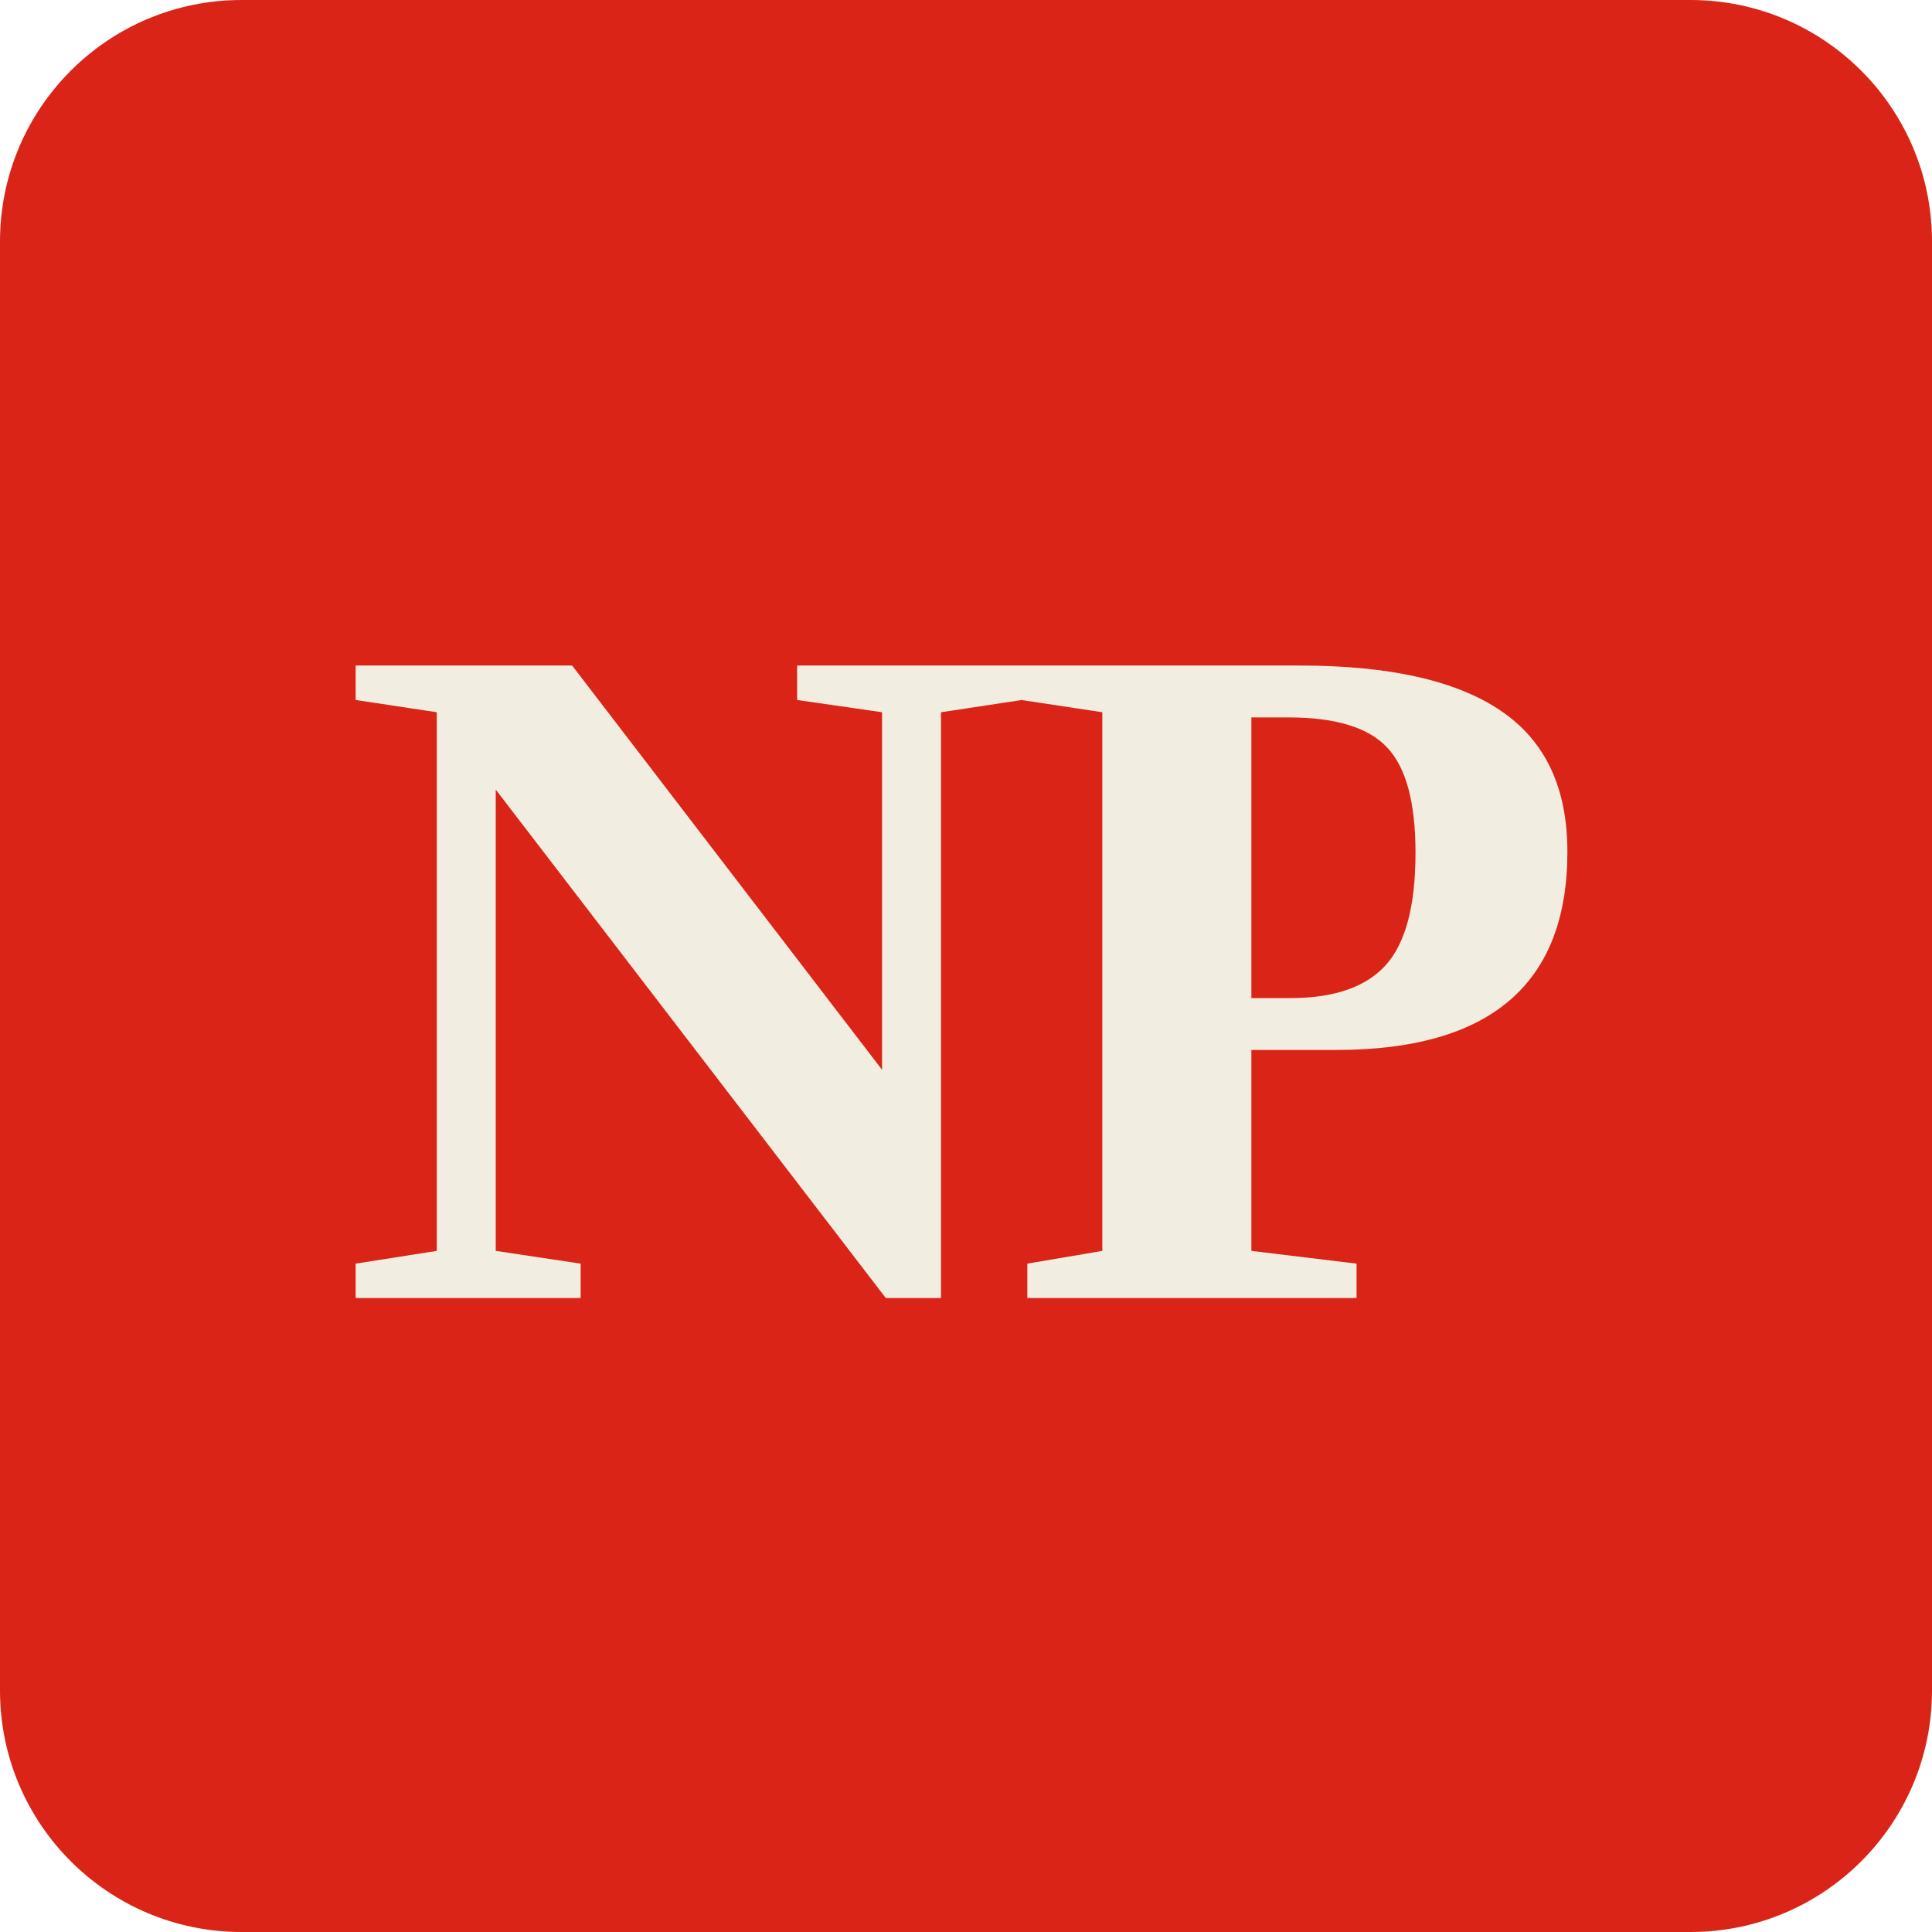
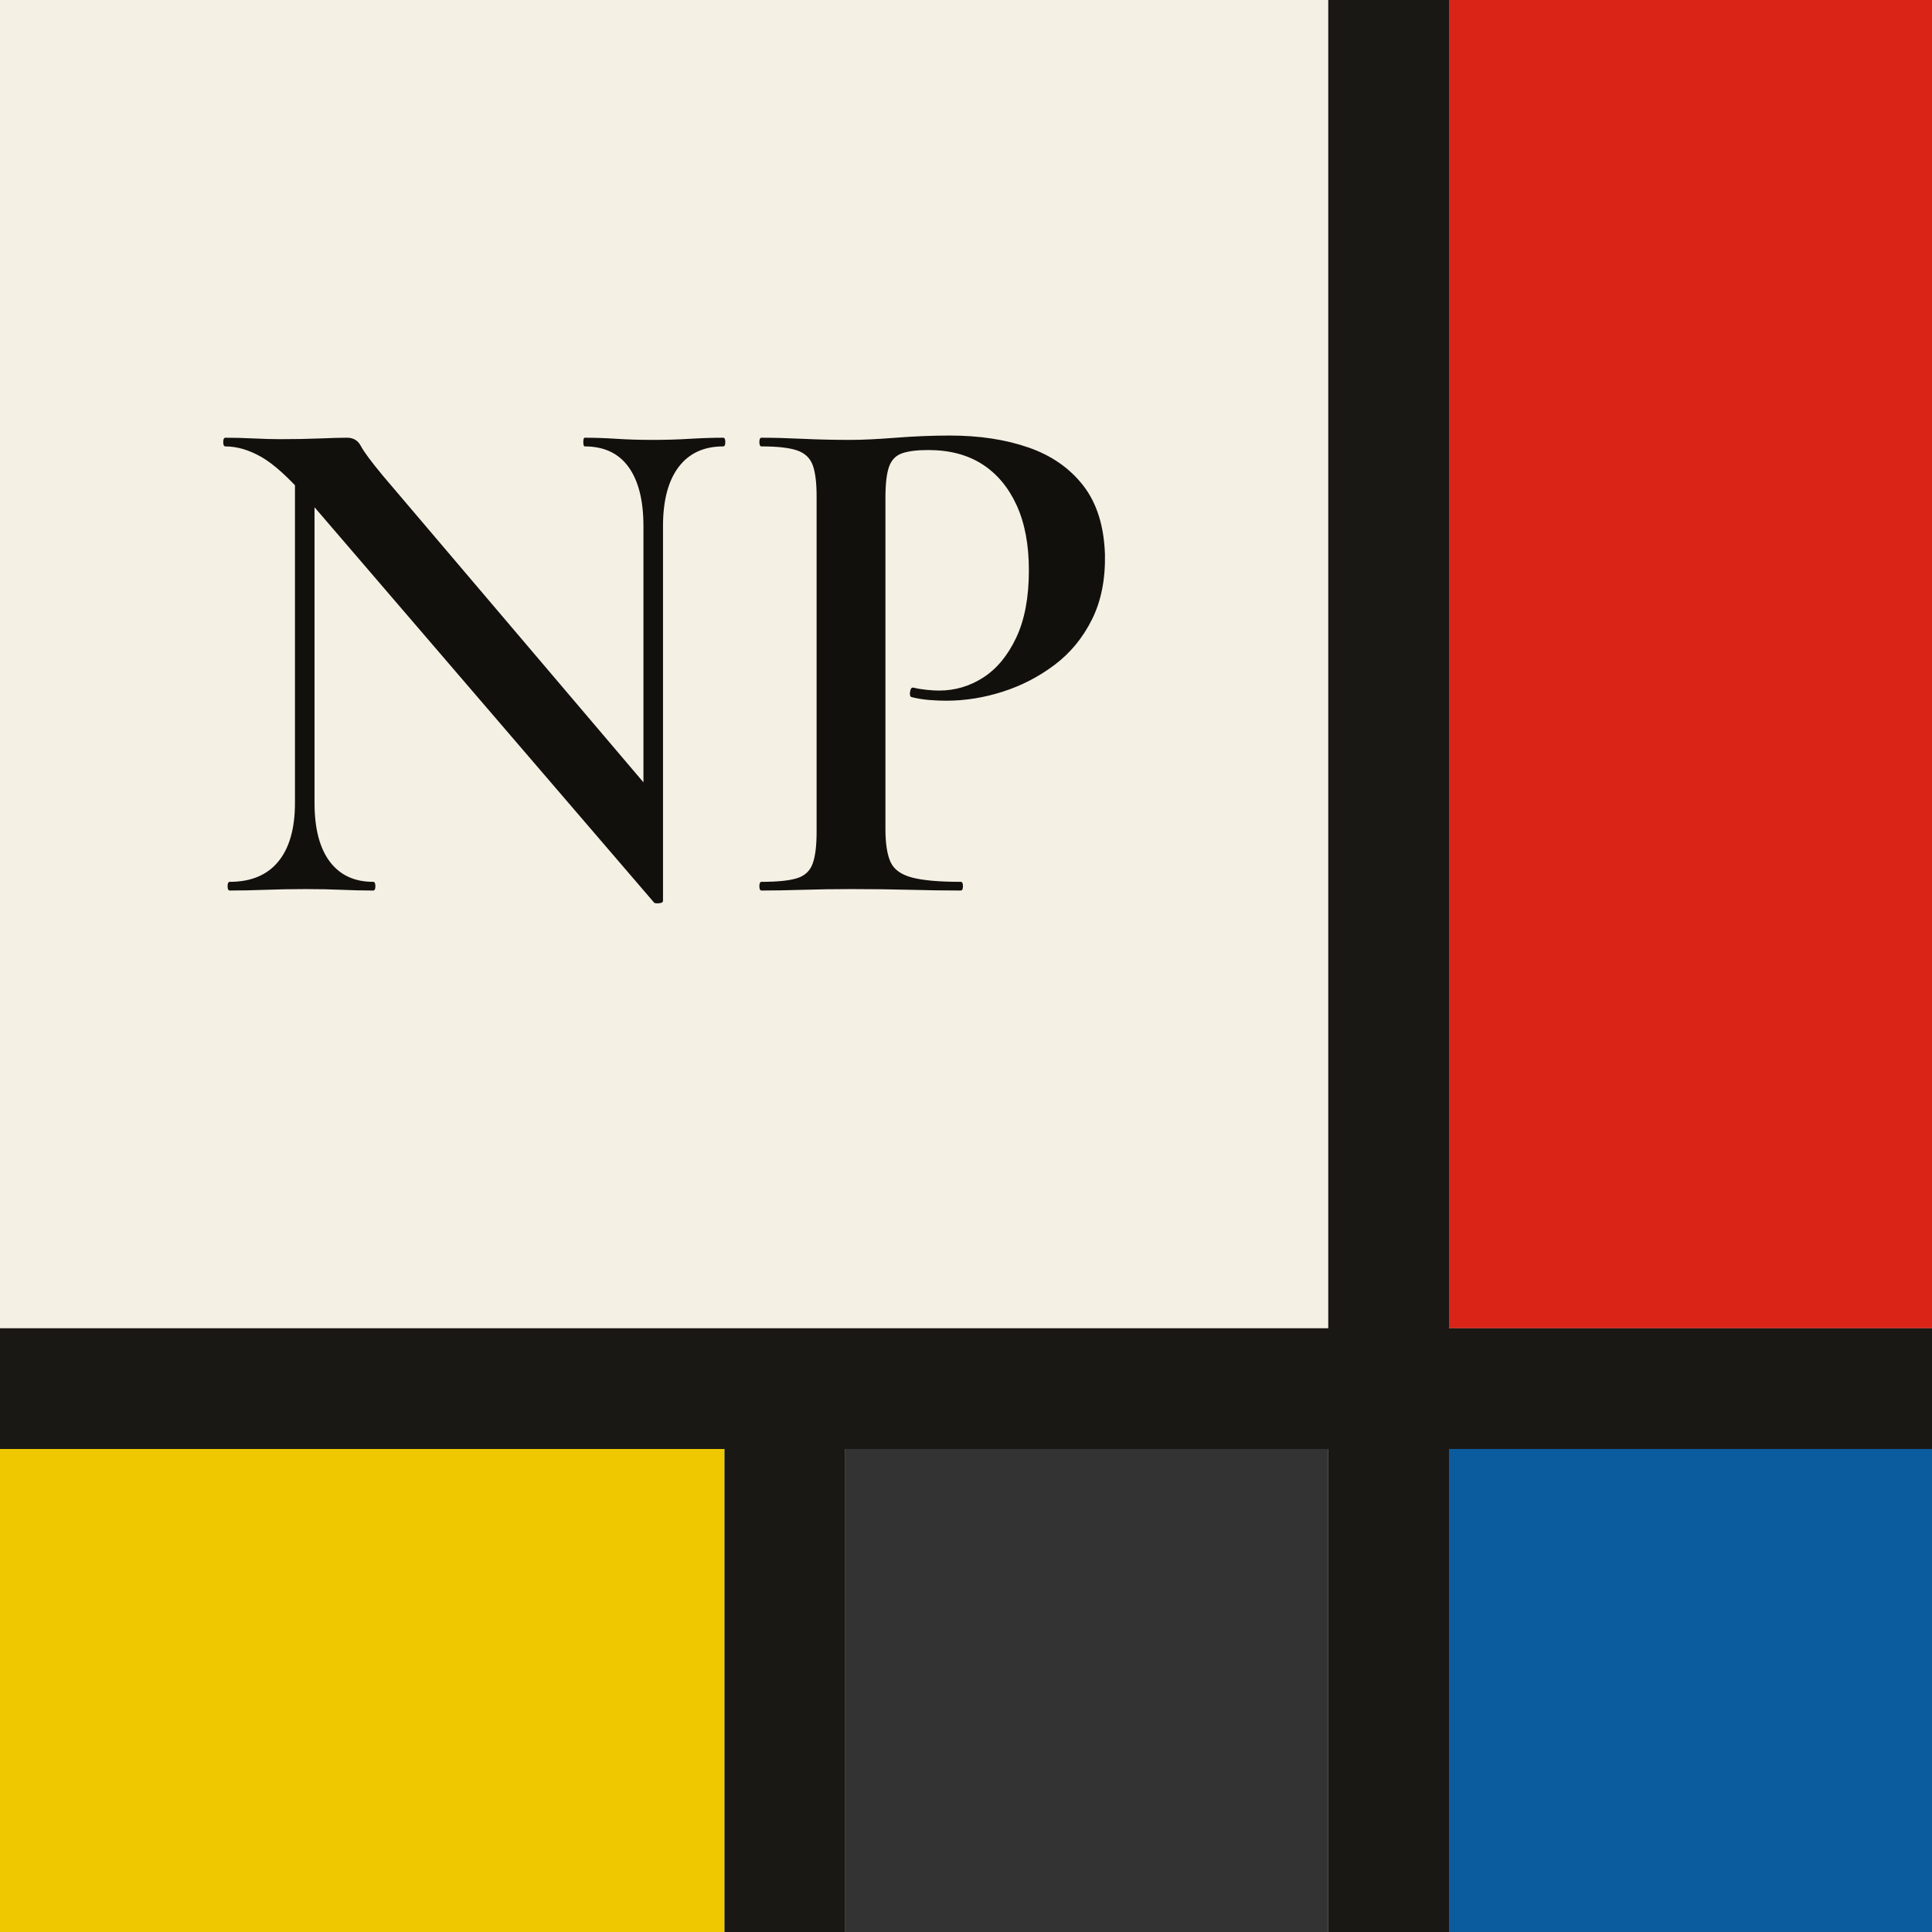
- <svg xmlns="http://www.w3.org/2000/svg" viewBox="0 0 64 64">
-   <rect width="64" height="64" rx="8" fill="#da2418" />
-   <text x="32" y="43" text-anchor="middle" font-family="Georgia, 'Times New Roman', serif" font-size="32" font-weight="700" fill="#f2ede1" letter-spacing="-1">NP</text>
+ <svg xmlns="http://www.w3.org/2000/svg" viewBox="0 0 64 64" width="64" height="64" role="img" aria-labelledby="t d">
+   <rect x="0" y="0" width="64" height="64" fill="#f5f0e4" />
+   <rect x="48" y="0" width="16" height="44" fill="#da2418" />
+   <rect x="48" y="48" width="16" height="16" fill="#0a5c9e" />
+   <rect x="0" y="48" width="24" height="16" fill="#f0c800" />
+   <rect x="28" y="48" width="16" height="16" fill="#333333" />
+   <rect x="44" y="0" width="4" height="64" fill="#1a1814" />
+   <rect x="0" y="44" width="64" height="4" fill="#1a1814" />
+   <rect x="24" y="48" width="4" height="16" fill="#1a1814" />
+   <path d="M3-2.904L3-2.904L3-14.448L3.648-14.400L3.648-2.904Q3.648-1.632 4.152-0.960Q4.656-0.288 5.592-0.288L5.592-0.288Q5.664-0.288 5.664-0.144Q5.664 0 5.592 0L5.592 0Q5.088 0 4.548-0.024Q4.008-0.048 3.360-0.048L3.360-0.048Q2.664-0.048 2.028-0.024Q1.392 0 0.840 0L0.840 0Q0.768 0 0.768-0.144Q0.768-0.288 0.840-0.288L0.840-0.288Q1.896-0.288 2.448-0.960Q3-1.632 3-2.904ZM15-3.048L15.192 0.336Q15.192 0.408 15.072 0.420Q14.952 0.432 14.904 0.408L14.904 0.408L3.360-13.032Q2.496-14.016 1.884-14.364Q1.272-14.712 0.696-14.712L0.696-14.712Q0.624-14.712 0.624-14.856Q0.624-15 0.696-15L0.696-15Q1.152-15 1.632-14.976Q2.112-14.952 2.520-14.952L2.520-14.952Q3.240-14.952 3.828-14.976Q4.416-15 4.728-15L4.728-15Q5.040-15 5.184-14.724Q5.328-14.448 5.904-13.752L5.904-13.752L15-3.048ZM15.192-12.072L15.192-12.072L15.192 0.336L14.544-0.384L14.544-12.072Q14.544-13.344 14.052-14.028Q13.560-14.712 12.600-14.712L12.600-14.712Q12.552-14.712 12.552-14.856Q12.552-15 12.600-15L12.600-15Q13.104-15 13.656-14.964Q14.208-14.928 14.856-14.928L14.856-14.928Q15.480-14.928 16.080-14.964Q16.680-15 17.184-15L17.184-15Q17.256-15 17.256-14.856Q17.256-14.712 17.184-14.712L17.184-14.712Q16.224-14.712 15.708-14.028Q15.192-13.344 15.192-12.072Z M22.560-13.008L22.560-2.040Q22.560-1.320 22.728-0.948Q22.896-0.576 23.436-0.432Q23.976-0.288 25.056-0.288L25.056-0.288Q25.128-0.288 25.128-0.144Q25.128 0 25.056 0L25.056 0Q24.288 0 23.388-0.024Q22.488-0.048 21.432-0.048L21.432-0.048Q20.592-0.048 19.824-0.024Q19.056 0 18.456 0L18.456 0Q18.384 0 18.384-0.144Q18.384-0.288 18.456-0.288L18.456-0.288Q19.248-0.288 19.632-0.408Q20.016-0.528 20.148-0.888Q20.280-1.248 20.280-1.944L20.280-1.944L20.280-13.056Q20.280-13.752 20.148-14.100Q20.016-14.448 19.632-14.580Q19.248-14.712 18.456-14.712L18.456-14.712Q18.384-14.712 18.384-14.856Q18.384-15 18.456-15L18.456-15Q19.056-15 19.812-14.964Q20.568-14.928 21.408-14.928L21.408-14.928Q21.984-14.928 22.908-15Q23.832-15.072 24.696-15.072L24.696-15.072Q26.160-15.072 27.300-14.676Q28.440-14.280 29.112-13.416Q29.784-12.552 29.832-11.136L29.832-11.136Q29.856-9.888 29.400-8.976Q28.944-8.064 28.164-7.476Q27.384-6.888 26.448-6.588Q25.512-6.288 24.576-6.288L24.576-6.288Q24.312-6.288 24.012-6.312Q23.712-6.336 23.424-6.408L23.424-6.408Q23.352-6.432 23.376-6.588Q23.400-6.744 23.496-6.720L23.496-6.720Q23.688-6.672 23.928-6.648Q24.168-6.624 24.336-6.624L24.336-6.624Q25.128-6.624 25.800-7.056Q26.472-7.488 26.892-8.376Q27.312-9.264 27.312-10.608L27.312-10.608Q27.312-11.880 26.904-12.768Q26.496-13.656 25.764-14.124Q25.032-14.592 23.976-14.592L23.976-14.592Q23.424-14.592 23.112-14.484Q22.800-14.376 22.680-14.040Q22.560-13.704 22.560-13.008L22.560-13.008Z" fill="#11100d" transform="translate(6.771 29.5)" />
</svg>
